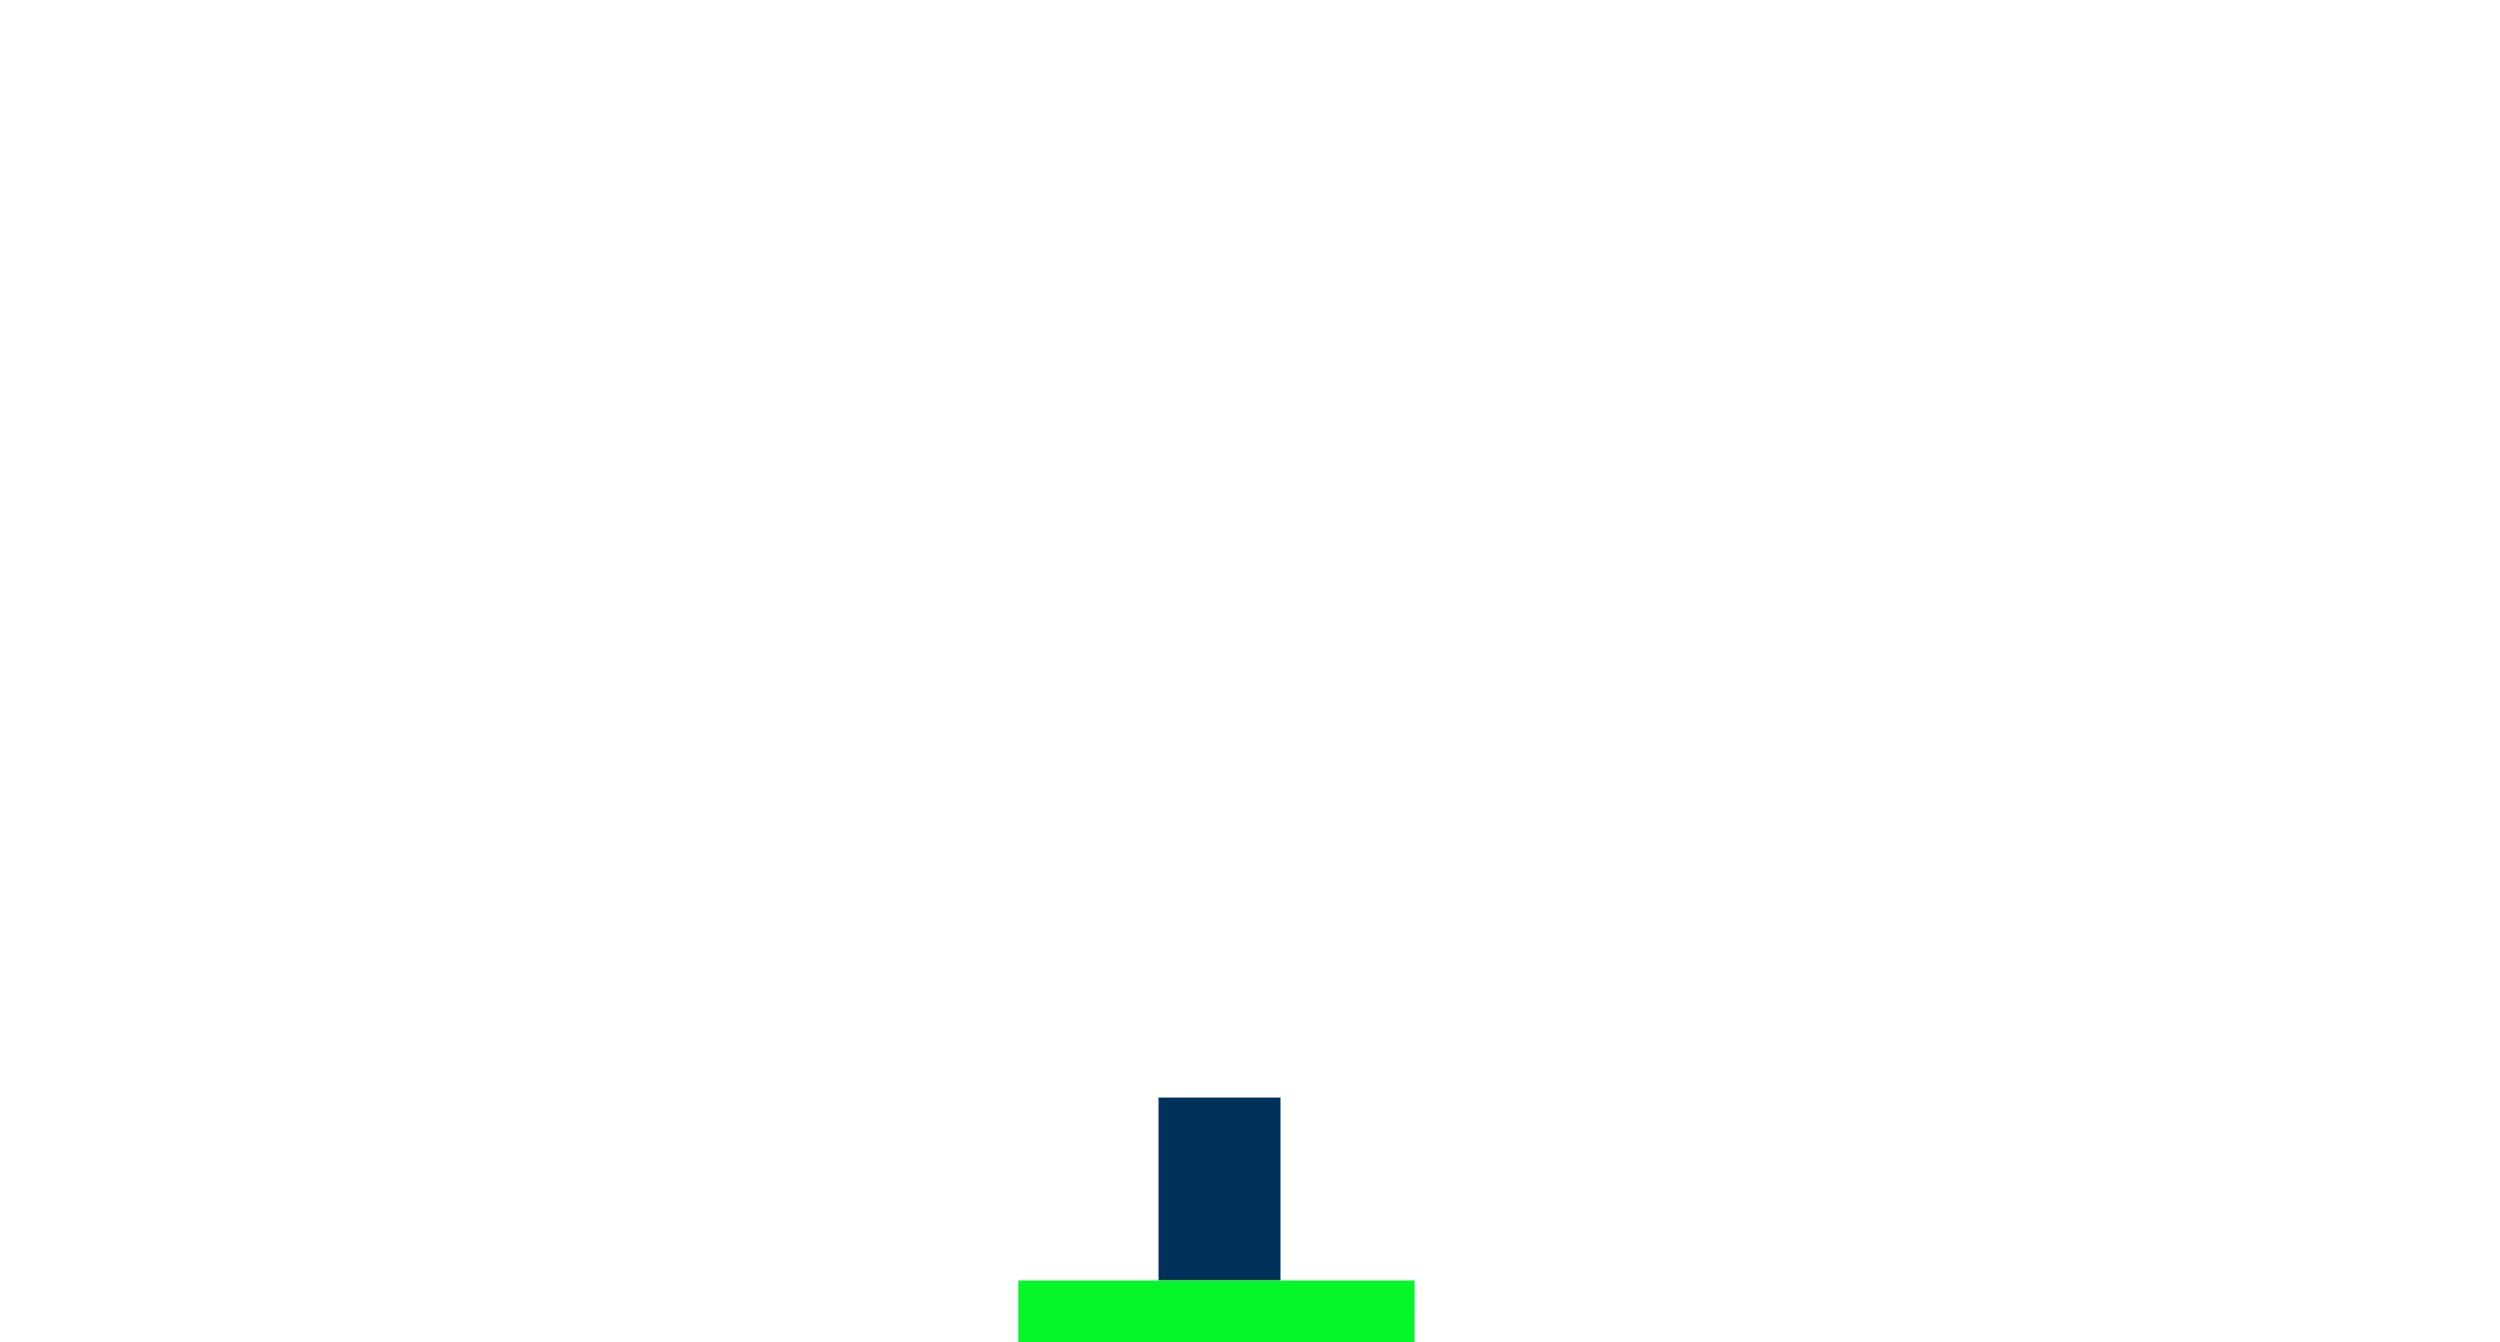
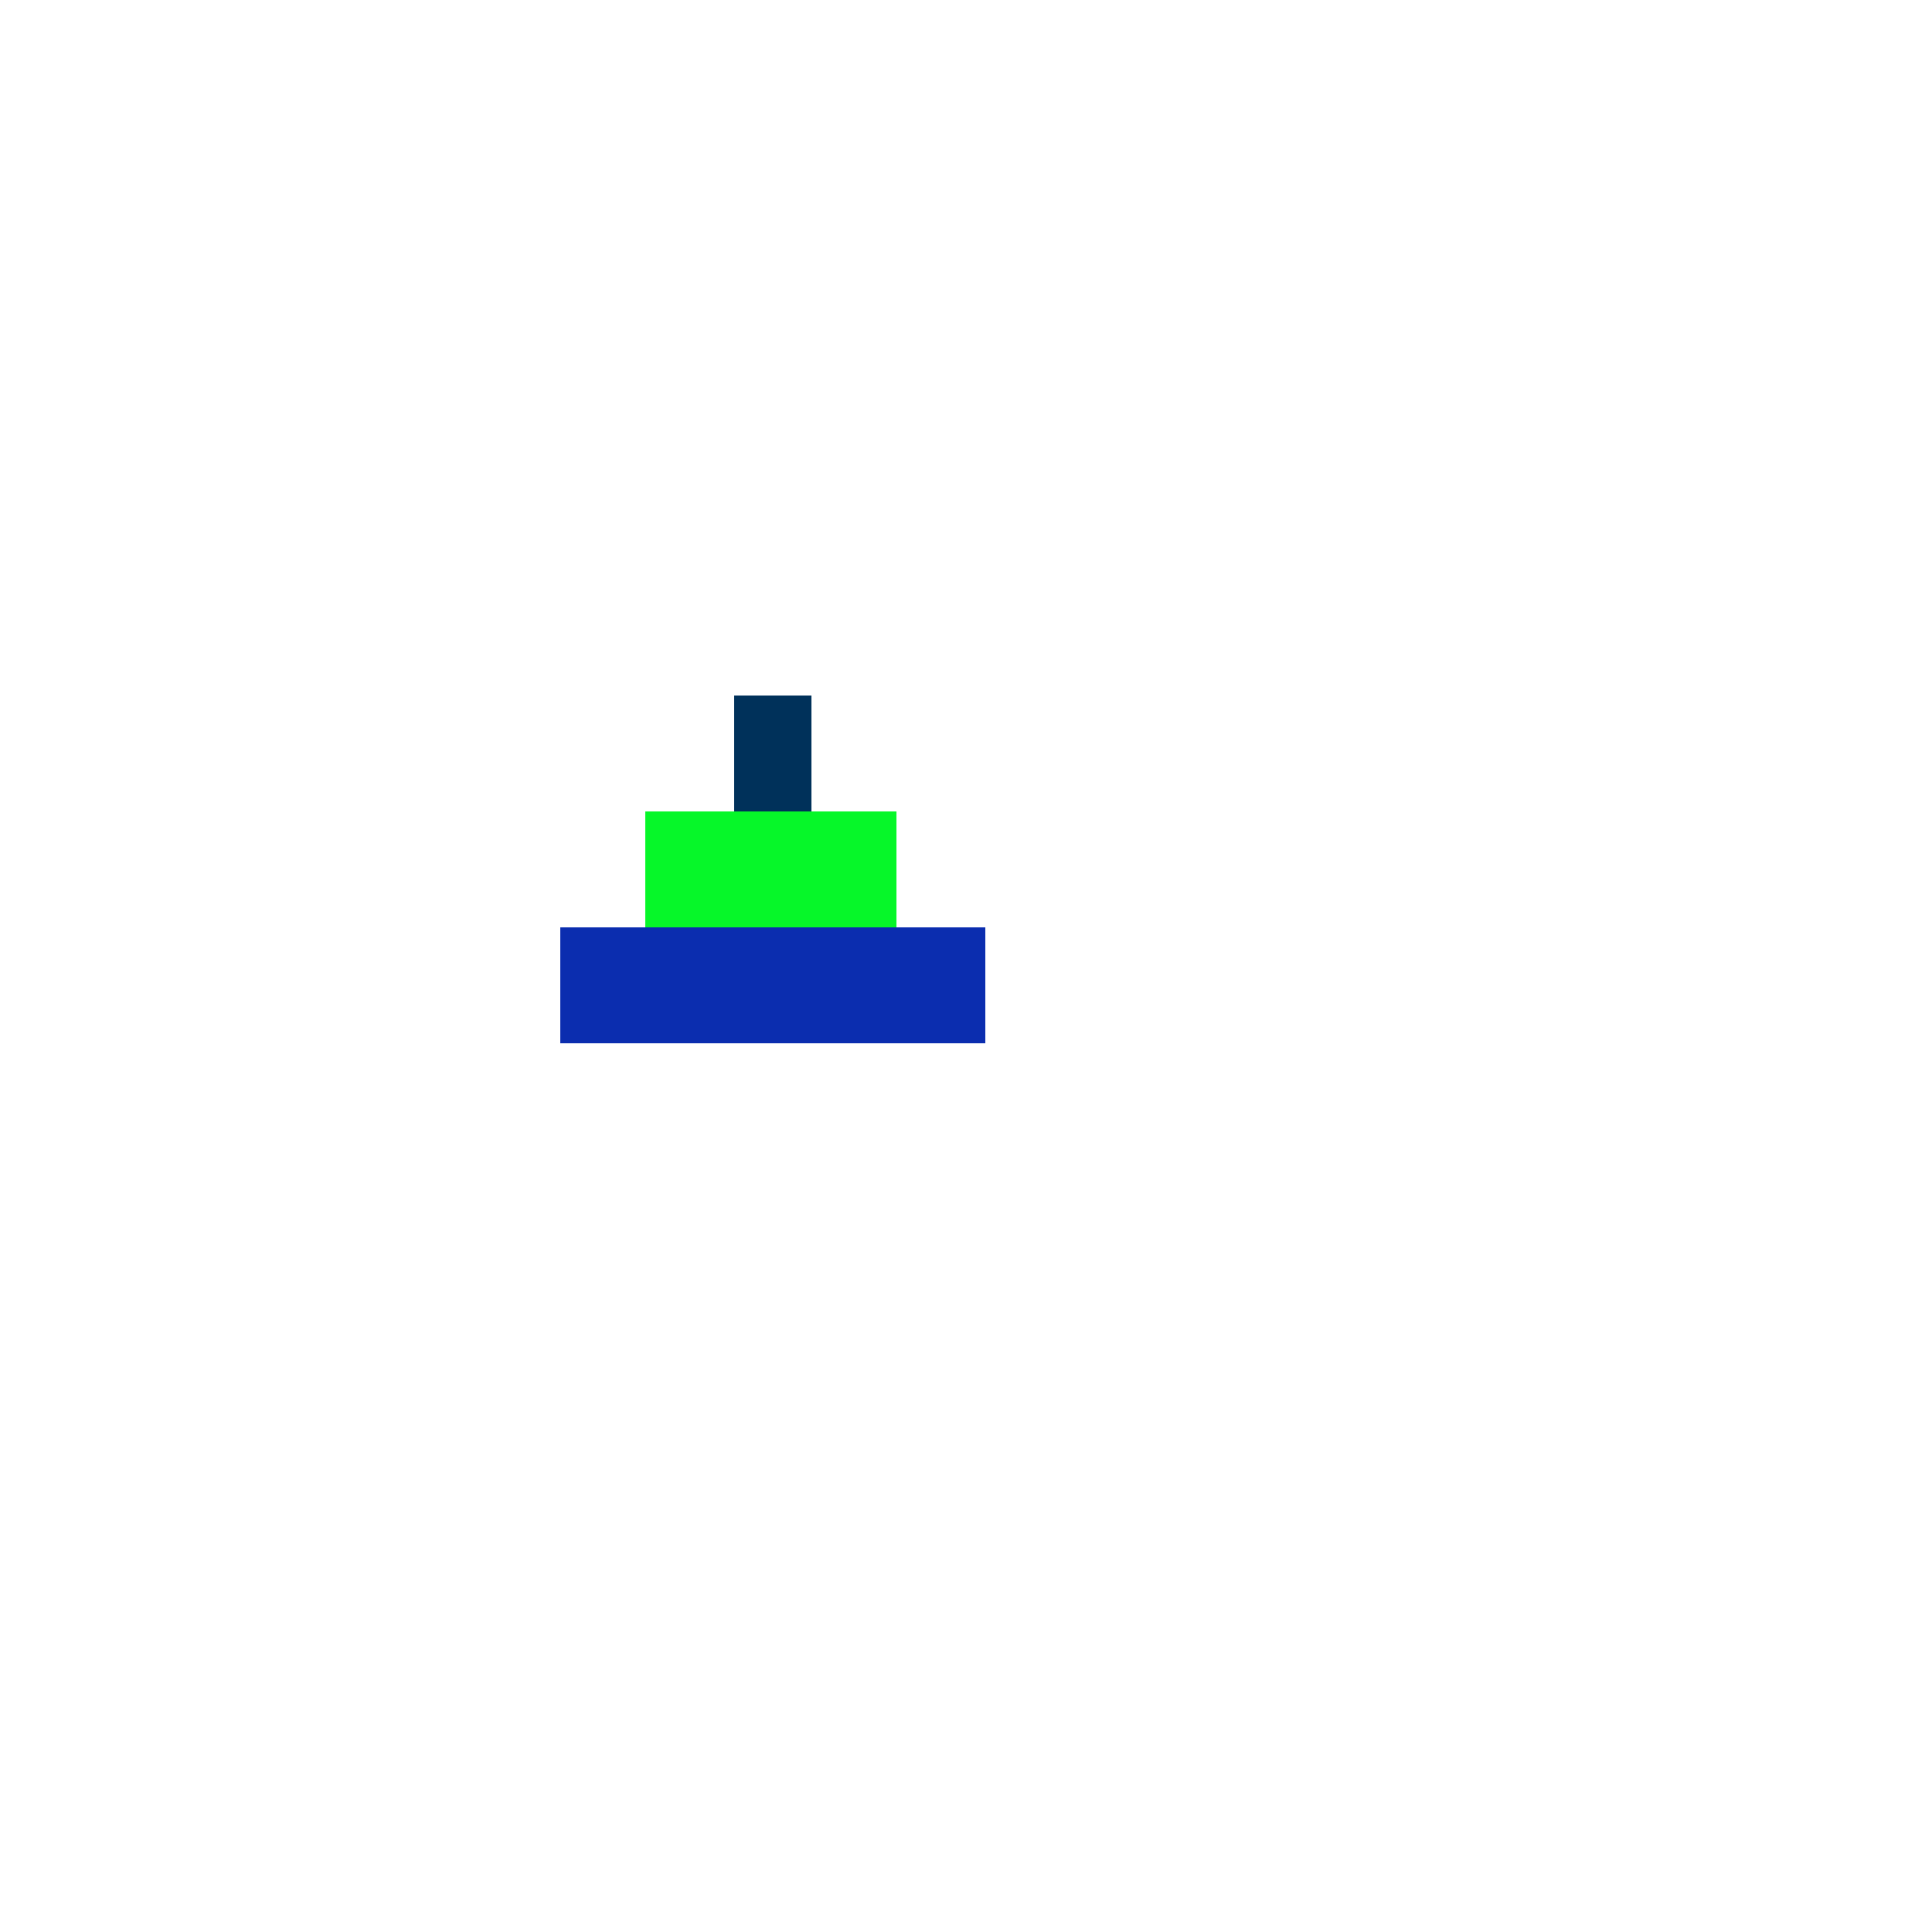
- <svg xmlns="http://www.w3.org/2000/svg" width="410" height="220" version="1.1">
+ <svg xmlns="http://www.w3.org/2000/svg" width="500" height="500" version="1.1">
  <rect id="disk1" x="190" y="180" width="20" height="30" fill="rgb(0,49,90)" visibility="visible">
    <animate attributeType="xml" begin="100ms" dur="0ms" attributeName="x" from="190" to="190" fill="freeze" />
    <animate attributeType="xml" begin="100ms" dur="0ms" attributeName="y" from="180" to="180" fill="freeze" />
    <animate attributeType="xml" begin="100ms" dur="0ms" attributeName="width" from="20" to="20" fill="freeze" />
    <animate attributeType="xml" begin="100ms" dur="0ms" attributeName="height" from="30" to="30" fill="freeze" />
    <animate attributeType="xml" begin="100ms" dur="0ms" attributeName="fill" from="rgb(0,49,90)" to="rgb(0,49,90)" fill="freeze" />
    <animate attributeType="xml" begin="100ms" dur="2400ms" attributeName="x" from="190" to="190" fill="freeze" />
    <animate attributeType="xml" begin="100ms" dur="2400ms" attributeName="y" from="180" to="180" fill="freeze" />
    <animate attributeType="xml" begin="100ms" dur="2400ms" attributeName="width" from="20" to="20" fill="freeze" />
    <animate attributeType="xml" begin="100ms" dur="2400ms" attributeName="height" from="30" to="30" fill="freeze" />
    <animate attributeType="xml" begin="100ms" dur="2400ms" attributeName="fill" from="rgb(0,49,90)" to="rgb(0,49,90)" fill="freeze" />
    <animate attributeType="xml" begin="2500ms" dur="1000ms" attributeName="x" from="190" to="190" fill="freeze" />
    <animate attributeType="xml" begin="2500ms" dur="1000ms" attributeName="y" from="180" to="50" fill="freeze" />
    <animate attributeType="xml" begin="2500ms" dur="1000ms" attributeName="width" from="20" to="20" fill="freeze" />
    <animate attributeType="xml" begin="2500ms" dur="1000ms" attributeName="height" from="30" to="30" fill="freeze" />
    <animate attributeType="xml" begin="2500ms" dur="1000ms" attributeName="fill" from="rgb(0,49,90)" to="rgb(0,49,90)" fill="freeze" />
    <animate attributeType="xml" begin="3500ms" dur="100ms" attributeName="x" from="190" to="190" fill="freeze" />
    <animate attributeType="xml" begin="3500ms" dur="100ms" attributeName="y" from="50" to="50" fill="freeze" />
    <animate attributeType="xml" begin="3500ms" dur="100ms" attributeName="width" from="20" to="20" fill="freeze" />
    <animate attributeType="xml" begin="3500ms" dur="100ms" attributeName="height" from="30" to="30" fill="freeze" />
    <animate attributeType="xml" begin="3500ms" dur="100ms" attributeName="fill" from="rgb(0,49,90)" to="rgb(0,49,90)" fill="freeze" />
    <animate attributeType="xml" begin="3600ms" dur="1000ms" attributeName="x" from="190" to="490" fill="freeze" />
    <animate attributeType="xml" begin="3600ms" dur="1000ms" attributeName="y" from="50" to="50" fill="freeze" />
    <animate attributeType="xml" begin="3600ms" dur="1000ms" attributeName="width" from="20" to="20" fill="freeze" />
    <animate attributeType="xml" begin="3600ms" dur="1000ms" attributeName="height" from="30" to="30" fill="freeze" />
    <animate attributeType="xml" begin="3600ms" dur="1000ms" attributeName="fill" from="rgb(0,49,90)" to="rgb(0,49,90)" fill="freeze" />
    <animate attributeType="xml" begin="4600ms" dur="100ms" attributeName="x" from="490" to="490" fill="freeze" />
    <animate attributeType="xml" begin="4600ms" dur="100ms" attributeName="y" from="50" to="50" fill="freeze" />
    <animate attributeType="xml" begin="4600ms" dur="100ms" attributeName="width" from="20" to="20" fill="freeze" />
    <animate attributeType="xml" begin="4600ms" dur="100ms" attributeName="height" from="30" to="30" fill="freeze" />
    <animate attributeType="xml" begin="4600ms" dur="100ms" attributeName="fill" from="rgb(0,49,90)" to="rgb(0,49,90)" fill="freeze" />
    <animate attributeType="xml" begin="4700ms" dur="1000ms" attributeName="x" from="490" to="490" fill="freeze" />
    <animate attributeType="xml" begin="4700ms" dur="1000ms" attributeName="y" from="50" to="240" fill="freeze" />
    <animate attributeType="xml" begin="4700ms" dur="1000ms" attributeName="width" from="20" to="20" fill="freeze" />
    <animate attributeType="xml" begin="4700ms" dur="1000ms" attributeName="height" from="30" to="30" fill="freeze" />
    <animate attributeType="xml" begin="4700ms" dur="1000ms" attributeName="fill" from="rgb(0,49,90)" to="rgb(0,49,90)" fill="freeze" />
    <animate attributeType="xml" begin="5700ms" dur="3200ms" attributeName="x" from="490" to="490" fill="freeze" />
    <animate attributeType="xml" begin="5700ms" dur="3200ms" attributeName="y" from="240" to="240" fill="freeze" />
    <animate attributeType="xml" begin="5700ms" dur="3200ms" attributeName="width" from="20" to="20" fill="freeze" />
    <animate attributeType="xml" begin="5700ms" dur="3200ms" attributeName="height" from="30" to="30" fill="freeze" />
    <animate attributeType="xml" begin="5700ms" dur="3200ms" attributeName="fill" from="rgb(0,49,90)" to="rgb(0,49,90)" fill="freeze" />
    <animate attributeType="xml" begin="8900ms" dur="1000ms" attributeName="x" from="490" to="490" fill="freeze" />
    <animate attributeType="xml" begin="8900ms" dur="1000ms" attributeName="y" from="240" to="50" fill="freeze" />
    <animate attributeType="xml" begin="8900ms" dur="1000ms" attributeName="width" from="20" to="20" fill="freeze" />
    <animate attributeType="xml" begin="8900ms" dur="1000ms" attributeName="height" from="30" to="30" fill="freeze" />
    <animate attributeType="xml" begin="8900ms" dur="1000ms" attributeName="fill" from="rgb(0,49,90)" to="rgb(0,49,90)" fill="freeze" />
    <animate attributeType="xml" begin="9900ms" dur="100ms" attributeName="x" from="490" to="490" fill="freeze" />
    <animate attributeType="xml" begin="9900ms" dur="100ms" attributeName="y" from="50" to="50" fill="freeze" />
    <animate attributeType="xml" begin="9900ms" dur="100ms" attributeName="width" from="20" to="20" fill="freeze" />
    <animate attributeType="xml" begin="9900ms" dur="100ms" attributeName="height" from="30" to="30" fill="freeze" />
    <animate attributeType="xml" begin="9900ms" dur="100ms" attributeName="fill" from="rgb(0,49,90)" to="rgb(0,49,90)" fill="freeze" />
    <animate attributeType="xml" begin="10000ms" dur="1000ms" attributeName="x" from="490" to="340" fill="freeze" />
    <animate attributeType="xml" begin="10000ms" dur="1000ms" attributeName="y" from="50" to="50" fill="freeze" />
    <animate attributeType="xml" begin="10000ms" dur="1000ms" attributeName="width" from="20" to="20" fill="freeze" />
    <animate attributeType="xml" begin="10000ms" dur="1000ms" attributeName="height" from="30" to="30" fill="freeze" />
    <animate attributeType="xml" begin="10000ms" dur="1000ms" attributeName="fill" from="rgb(0,49,90)" to="rgb(0,49,90)" fill="freeze" />
    <animate attributeType="xml" begin="11000ms" dur="100ms" attributeName="x" from="340" to="340" fill="freeze" />
    <animate attributeType="xml" begin="11000ms" dur="100ms" attributeName="y" from="50" to="50" fill="freeze" />
    <animate attributeType="xml" begin="11000ms" dur="100ms" attributeName="width" from="20" to="20" fill="freeze" />
    <animate attributeType="xml" begin="11000ms" dur="100ms" attributeName="height" from="30" to="30" fill="freeze" />
    <animate attributeType="xml" begin="11000ms" dur="100ms" attributeName="fill" from="rgb(0,49,90)" to="rgb(0,49,90)" fill="freeze" />
    <animate attributeType="xml" begin="11100ms" dur="1000ms" attributeName="x" from="340" to="340" fill="freeze" />
    <animate attributeType="xml" begin="11100ms" dur="1000ms" attributeName="y" from="50" to="210" fill="freeze" />
    <animate attributeType="xml" begin="11100ms" dur="1000ms" attributeName="width" from="20" to="20" fill="freeze" />
    <animate attributeType="xml" begin="11100ms" dur="1000ms" attributeName="height" from="30" to="30" fill="freeze" />
    <animate attributeType="xml" begin="11100ms" dur="1000ms" attributeName="fill" from="rgb(0,49,90)" to="rgb(0,49,90)" fill="freeze" />
    <animate attributeType="xml" begin="12100ms" dur="3200ms" attributeName="x" from="340" to="340" fill="freeze" />
    <animate attributeType="xml" begin="12100ms" dur="3200ms" attributeName="y" from="210" to="210" fill="freeze" />
    <animate attributeType="xml" begin="12100ms" dur="3200ms" attributeName="width" from="20" to="20" fill="freeze" />
    <animate attributeType="xml" begin="12100ms" dur="3200ms" attributeName="height" from="30" to="30" fill="freeze" />
    <animate attributeType="xml" begin="12100ms" dur="3200ms" attributeName="fill" from="rgb(0,49,90)" to="rgb(0,49,90)" fill="freeze" />
    <animate attributeType="xml" begin="15300ms" dur="1000ms" attributeName="x" from="340" to="340" fill="freeze" />
    <animate attributeType="xml" begin="15300ms" dur="1000ms" attributeName="y" from="210" to="50" fill="freeze" />
    <animate attributeType="xml" begin="15300ms" dur="1000ms" attributeName="width" from="20" to="20" fill="freeze" />
    <animate attributeType="xml" begin="15300ms" dur="1000ms" attributeName="height" from="30" to="30" fill="freeze" />
    <animate attributeType="xml" begin="15300ms" dur="1000ms" attributeName="fill" from="rgb(0,49,90)" to="rgb(0,49,90)" fill="freeze" />
    <animate attributeType="xml" begin="16300ms" dur="100ms" attributeName="x" from="340" to="340" fill="freeze" />
    <animate attributeType="xml" begin="16300ms" dur="100ms" attributeName="y" from="50" to="50" fill="freeze" />
    <animate attributeType="xml" begin="16300ms" dur="100ms" attributeName="width" from="20" to="20" fill="freeze" />
    <animate attributeType="xml" begin="16300ms" dur="100ms" attributeName="height" from="30" to="30" fill="freeze" />
    <animate attributeType="xml" begin="16300ms" dur="100ms" attributeName="fill" from="rgb(0,49,90)" to="rgb(0,49,90)" fill="freeze" />
    <animate attributeType="xml" begin="16400ms" dur="1000ms" attributeName="x" from="340" to="190" fill="freeze" />
    <animate attributeType="xml" begin="16400ms" dur="1000ms" attributeName="y" from="50" to="50" fill="freeze" />
    <animate attributeType="xml" begin="16400ms" dur="1000ms" attributeName="width" from="20" to="20" fill="freeze" />
    <animate attributeType="xml" begin="16400ms" dur="1000ms" attributeName="height" from="30" to="30" fill="freeze" />
    <animate attributeType="xml" begin="16400ms" dur="1000ms" attributeName="fill" from="rgb(0,49,90)" to="rgb(0,49,90)" fill="freeze" />
    <animate attributeType="xml" begin="17400ms" dur="100ms" attributeName="x" from="190" to="190" fill="freeze" />
    <animate attributeType="xml" begin="17400ms" dur="100ms" attributeName="y" from="50" to="50" fill="freeze" />
    <animate attributeType="xml" begin="17400ms" dur="100ms" attributeName="width" from="20" to="20" fill="freeze" />
    <animate attributeType="xml" begin="17400ms" dur="100ms" attributeName="height" from="30" to="30" fill="freeze" />
    <animate attributeType="xml" begin="17400ms" dur="100ms" attributeName="fill" from="rgb(0,49,90)" to="rgb(0,49,90)" fill="freeze" />
    <animate attributeType="xml" begin="17500ms" dur="1000ms" attributeName="x" from="190" to="190" fill="freeze" />
    <animate attributeType="xml" begin="17500ms" dur="1000ms" attributeName="y" from="50" to="240" fill="freeze" />
    <animate attributeType="xml" begin="17500ms" dur="1000ms" attributeName="width" from="20" to="20" fill="freeze" />
    <animate attributeType="xml" begin="17500ms" dur="1000ms" attributeName="height" from="30" to="30" fill="freeze" />
    <animate attributeType="xml" begin="17500ms" dur="1000ms" attributeName="fill" from="rgb(0,49,90)" to="rgb(0,49,90)" fill="freeze" />
    <animate attributeType="xml" begin="18500ms" dur="3200ms" attributeName="x" from="190" to="190" fill="freeze" />
    <animate attributeType="xml" begin="18500ms" dur="3200ms" attributeName="y" from="240" to="240" fill="freeze" />
    <animate attributeType="xml" begin="18500ms" dur="3200ms" attributeName="width" from="20" to="20" fill="freeze" />
    <animate attributeType="xml" begin="18500ms" dur="3200ms" attributeName="height" from="30" to="30" fill="freeze" />
    <animate attributeType="xml" begin="18500ms" dur="3200ms" attributeName="fill" from="rgb(0,49,90)" to="rgb(0,49,90)" fill="freeze" />
    <animate attributeType="xml" begin="21700ms" dur="1000ms" attributeName="x" from="190" to="190" fill="freeze" />
    <animate attributeType="xml" begin="21700ms" dur="1000ms" attributeName="y" from="240" to="50" fill="freeze" />
    <animate attributeType="xml" begin="21700ms" dur="1000ms" attributeName="width" from="20" to="20" fill="freeze" />
    <animate attributeType="xml" begin="21700ms" dur="1000ms" attributeName="height" from="30" to="30" fill="freeze" />
    <animate attributeType="xml" begin="21700ms" dur="1000ms" attributeName="fill" from="rgb(0,49,90)" to="rgb(0,49,90)" fill="freeze" />
    <animate attributeType="xml" begin="22700ms" dur="100ms" attributeName="x" from="190" to="190" fill="freeze" />
    <animate attributeType="xml" begin="22700ms" dur="100ms" attributeName="y" from="50" to="50" fill="freeze" />
    <animate attributeType="xml" begin="22700ms" dur="100ms" attributeName="width" from="20" to="20" fill="freeze" />
    <animate attributeType="xml" begin="22700ms" dur="100ms" attributeName="height" from="30" to="30" fill="freeze" />
    <animate attributeType="xml" begin="22700ms" dur="100ms" attributeName="fill" from="rgb(0,49,90)" to="rgb(0,49,90)" fill="freeze" />
    <animate attributeType="xml" begin="22800ms" dur="1000ms" attributeName="x" from="190" to="490" fill="freeze" />
    <animate attributeType="xml" begin="22800ms" dur="1000ms" attributeName="y" from="50" to="50" fill="freeze" />
    <animate attributeType="xml" begin="22800ms" dur="1000ms" attributeName="width" from="20" to="20" fill="freeze" />
    <animate attributeType="xml" begin="22800ms" dur="1000ms" attributeName="height" from="30" to="30" fill="freeze" />
    <animate attributeType="xml" begin="22800ms" dur="1000ms" attributeName="fill" from="rgb(0,49,90)" to="rgb(0,49,90)" fill="freeze" />
    <animate attributeType="xml" begin="23800ms" dur="100ms" attributeName="x" from="490" to="490" fill="freeze" />
    <animate attributeType="xml" begin="23800ms" dur="100ms" attributeName="y" from="50" to="50" fill="freeze" />
    <animate attributeType="xml" begin="23800ms" dur="100ms" attributeName="width" from="20" to="20" fill="freeze" />
    <animate attributeType="xml" begin="23800ms" dur="100ms" attributeName="height" from="30" to="30" fill="freeze" />
    <animate attributeType="xml" begin="23800ms" dur="100ms" attributeName="fill" from="rgb(0,49,90)" to="rgb(0,49,90)" fill="freeze" />
    <animate attributeType="xml" begin="23900ms" dur="1000ms" attributeName="x" from="490" to="490" fill="freeze" />
    <animate attributeType="xml" begin="23900ms" dur="1000ms" attributeName="y" from="50" to="180" fill="freeze" />
    <animate attributeType="xml" begin="23900ms" dur="1000ms" attributeName="width" from="20" to="20" fill="freeze" />
    <animate attributeType="xml" begin="23900ms" dur="1000ms" attributeName="height" from="30" to="30" fill="freeze" />
    <animate attributeType="xml" begin="23900ms" dur="1000ms" attributeName="fill" from="rgb(0,49,90)" to="rgb(0,49,90)" fill="freeze" />
    <animate attributeType="xml" begin="24900ms" dur="800ms" attributeName="x" from="490" to="490" fill="freeze" />
    <animate attributeType="xml" begin="24900ms" dur="800ms" attributeName="y" from="180" to="180" fill="freeze" />
    <animate attributeType="xml" begin="24900ms" dur="800ms" attributeName="width" from="20" to="20" fill="freeze" />
    <animate attributeType="xml" begin="24900ms" dur="800ms" attributeName="height" from="30" to="30" fill="freeze" />
    <animate attributeType="xml" begin="24900ms" dur="800ms" attributeName="fill" from="rgb(0,49,90)" to="rgb(0,255,0)" fill="freeze" />
    <animate attributeType="xml" begin="25700ms" dur="4500ms" attributeName="x" from="490" to="490" fill="freeze" />
    <animate attributeType="xml" begin="25700ms" dur="4500ms" attributeName="y" from="180" to="180" fill="freeze" />
    <animate attributeType="xml" begin="25700ms" dur="4500ms" attributeName="width" from="20" to="20" fill="freeze" />
    <animate attributeType="xml" begin="25700ms" dur="4500ms" attributeName="height" from="30" to="30" fill="freeze" />
    <animate attributeType="xml" begin="25700ms" dur="4500ms" attributeName="fill" from="rgb(0,255,0)" to="rgb(0,255,0)" fill="freeze" />
  </rect>
  <rect id="disk2" x="167" y="210" width="65" height="30" fill="rgb(6,247,41)" visibility="visible">
    <animate attributeType="xml" begin="100ms" dur="0ms" attributeName="x" from="167" to="167" fill="freeze" />
    <animate attributeType="xml" begin="100ms" dur="0ms" attributeName="y" from="210" to="210" fill="freeze" />
    <animate attributeType="xml" begin="100ms" dur="0ms" attributeName="width" from="65" to="65" fill="freeze" />
    <animate attributeType="xml" begin="100ms" dur="0ms" attributeName="height" from="30" to="30" fill="freeze" />
    <animate attributeType="xml" begin="100ms" dur="0ms" attributeName="fill" from="rgb(6,247,41)" to="rgb(6,247,41)" fill="freeze" />
    <animate attributeType="xml" begin="100ms" dur="5600ms" attributeName="x" from="167" to="167" fill="freeze" />
    <animate attributeType="xml" begin="100ms" dur="5600ms" attributeName="y" from="210" to="210" fill="freeze" />
    <animate attributeType="xml" begin="100ms" dur="5600ms" attributeName="width" from="65" to="65" fill="freeze" />
    <animate attributeType="xml" begin="100ms" dur="5600ms" attributeName="height" from="30" to="30" fill="freeze" />
    <animate attributeType="xml" begin="100ms" dur="5600ms" attributeName="fill" from="rgb(6,247,41)" to="rgb(6,247,41)" fill="freeze" />
    <animate attributeType="xml" begin="5700ms" dur="1000ms" attributeName="x" from="167" to="167" fill="freeze" />
    <animate attributeType="xml" begin="5700ms" dur="1000ms" attributeName="y" from="210" to="50" fill="freeze" />
    <animate attributeType="xml" begin="5700ms" dur="1000ms" attributeName="width" from="65" to="65" fill="freeze" />
    <animate attributeType="xml" begin="5700ms" dur="1000ms" attributeName="height" from="30" to="30" fill="freeze" />
    <animate attributeType="xml" begin="5700ms" dur="1000ms" attributeName="fill" from="rgb(6,247,41)" to="rgb(6,247,41)" fill="freeze" />
    <animate attributeType="xml" begin="6700ms" dur="100ms" attributeName="x" from="167" to="167" fill="freeze" />
    <animate attributeType="xml" begin="6700ms" dur="100ms" attributeName="y" from="50" to="50" fill="freeze" />
    <animate attributeType="xml" begin="6700ms" dur="100ms" attributeName="width" from="65" to="65" fill="freeze" />
    <animate attributeType="xml" begin="6700ms" dur="100ms" attributeName="height" from="30" to="30" fill="freeze" />
    <animate attributeType="xml" begin="6700ms" dur="100ms" attributeName="fill" from="rgb(6,247,41)" to="rgb(6,247,41)" fill="freeze" />
    <animate attributeType="xml" begin="6800ms" dur="1000ms" attributeName="x" from="167" to="317" fill="freeze" />
    <animate attributeType="xml" begin="6800ms" dur="1000ms" attributeName="y" from="50" to="50" fill="freeze" />
    <animate attributeType="xml" begin="6800ms" dur="1000ms" attributeName="width" from="65" to="65" fill="freeze" />
    <animate attributeType="xml" begin="6800ms" dur="1000ms" attributeName="height" from="30" to="30" fill="freeze" />
    <animate attributeType="xml" begin="6800ms" dur="1000ms" attributeName="fill" from="rgb(6,247,41)" to="rgb(6,247,41)" fill="freeze" />
    <animate attributeType="xml" begin="7800ms" dur="100ms" attributeName="x" from="317" to="317" fill="freeze" />
    <animate attributeType="xml" begin="7800ms" dur="100ms" attributeName="y" from="50" to="50" fill="freeze" />
    <animate attributeType="xml" begin="7800ms" dur="100ms" attributeName="width" from="65" to="65" fill="freeze" />
    <animate attributeType="xml" begin="7800ms" dur="100ms" attributeName="height" from="30" to="30" fill="freeze" />
    <animate attributeType="xml" begin="7800ms" dur="100ms" attributeName="fill" from="rgb(6,247,41)" to="rgb(6,247,41)" fill="freeze" />
    <animate attributeType="xml" begin="7900ms" dur="1000ms" attributeName="x" from="317" to="317" fill="freeze" />
    <animate attributeType="xml" begin="7900ms" dur="1000ms" attributeName="y" from="50" to="240" fill="freeze" />
    <animate attributeType="xml" begin="7900ms" dur="1000ms" attributeName="width" from="65" to="65" fill="freeze" />
    <animate attributeType="xml" begin="7900ms" dur="1000ms" attributeName="height" from="30" to="30" fill="freeze" />
    <animate attributeType="xml" begin="7900ms" dur="1000ms" attributeName="fill" from="rgb(6,247,41)" to="rgb(6,247,41)" fill="freeze" />
    <animate attributeType="xml" begin="8900ms" dur="9600ms" attributeName="x" from="317" to="317" fill="freeze" />
    <animate attributeType="xml" begin="8900ms" dur="9600ms" attributeName="y" from="240" to="240" fill="freeze" />
    <animate attributeType="xml" begin="8900ms" dur="9600ms" attributeName="width" from="65" to="65" fill="freeze" />
    <animate attributeType="xml" begin="8900ms" dur="9600ms" attributeName="height" from="30" to="30" fill="freeze" />
    <animate attributeType="xml" begin="8900ms" dur="9600ms" attributeName="fill" from="rgb(6,247,41)" to="rgb(6,247,41)" fill="freeze" />
    <animate attributeType="xml" begin="18500ms" dur="1000ms" attributeName="x" from="317" to="317" fill="freeze" />
    <animate attributeType="xml" begin="18500ms" dur="1000ms" attributeName="y" from="240" to="50" fill="freeze" />
    <animate attributeType="xml" begin="18500ms" dur="1000ms" attributeName="width" from="65" to="65" fill="freeze" />
    <animate attributeType="xml" begin="18500ms" dur="1000ms" attributeName="height" from="30" to="30" fill="freeze" />
    <animate attributeType="xml" begin="18500ms" dur="1000ms" attributeName="fill" from="rgb(6,247,41)" to="rgb(6,247,41)" fill="freeze" />
    <animate attributeType="xml" begin="19500ms" dur="100ms" attributeName="x" from="317" to="317" fill="freeze" />
    <animate attributeType="xml" begin="19500ms" dur="100ms" attributeName="y" from="50" to="50" fill="freeze" />
    <animate attributeType="xml" begin="19500ms" dur="100ms" attributeName="width" from="65" to="65" fill="freeze" />
    <animate attributeType="xml" begin="19500ms" dur="100ms" attributeName="height" from="30" to="30" fill="freeze" />
    <animate attributeType="xml" begin="19500ms" dur="100ms" attributeName="fill" from="rgb(6,247,41)" to="rgb(6,247,41)" fill="freeze" />
    <animate attributeType="xml" begin="19600ms" dur="1000ms" attributeName="x" from="317" to="467" fill="freeze" />
    <animate attributeType="xml" begin="19600ms" dur="1000ms" attributeName="y" from="50" to="50" fill="freeze" />
    <animate attributeType="xml" begin="19600ms" dur="1000ms" attributeName="width" from="65" to="65" fill="freeze" />
    <animate attributeType="xml" begin="19600ms" dur="1000ms" attributeName="height" from="30" to="30" fill="freeze" />
    <animate attributeType="xml" begin="19600ms" dur="1000ms" attributeName="fill" from="rgb(6,247,41)" to="rgb(6,247,41)" fill="freeze" />
    <animate attributeType="xml" begin="20600ms" dur="100ms" attributeName="x" from="467" to="467" fill="freeze" />
    <animate attributeType="xml" begin="20600ms" dur="100ms" attributeName="y" from="50" to="50" fill="freeze" />
    <animate attributeType="xml" begin="20600ms" dur="100ms" attributeName="width" from="65" to="65" fill="freeze" />
    <animate attributeType="xml" begin="20600ms" dur="100ms" attributeName="height" from="30" to="30" fill="freeze" />
    <animate attributeType="xml" begin="20600ms" dur="100ms" attributeName="fill" from="rgb(6,247,41)" to="rgb(6,247,41)" fill="freeze" />
    <animate attributeType="xml" begin="20700ms" dur="1000ms" attributeName="x" from="467" to="467" fill="freeze" />
    <animate attributeType="xml" begin="20700ms" dur="1000ms" attributeName="y" from="50" to="210" fill="freeze" />
    <animate attributeType="xml" begin="20700ms" dur="1000ms" attributeName="width" from="65" to="65" fill="freeze" />
    <animate attributeType="xml" begin="20700ms" dur="1000ms" attributeName="height" from="30" to="30" fill="freeze" />
    <animate attributeType="xml" begin="20700ms" dur="1000ms" attributeName="fill" from="rgb(6,247,41)" to="rgb(6,247,41)" fill="freeze" />
    <animate attributeType="xml" begin="21700ms" dur="800ms" attributeName="x" from="467" to="467" fill="freeze" />
    <animate attributeType="xml" begin="21700ms" dur="800ms" attributeName="y" from="210" to="210" fill="freeze" />
    <animate attributeType="xml" begin="21700ms" dur="800ms" attributeName="width" from="65" to="65" fill="freeze" />
    <animate attributeType="xml" begin="21700ms" dur="800ms" attributeName="height" from="30" to="30" fill="freeze" />
    <animate attributeType="xml" begin="21700ms" dur="800ms" attributeName="fill" from="rgb(6,247,41)" to="rgb(0,255,0)" fill="freeze" />
    <animate attributeType="xml" begin="22500ms" dur="7700ms" attributeName="x" from="467" to="467" fill="freeze" />
    <animate attributeType="xml" begin="22500ms" dur="7700ms" attributeName="y" from="210" to="210" fill="freeze" />
    <animate attributeType="xml" begin="22500ms" dur="7700ms" attributeName="width" from="65" to="65" fill="freeze" />
    <animate attributeType="xml" begin="22500ms" dur="7700ms" attributeName="height" from="30" to="30" fill="freeze" />
    <animate attributeType="xml" begin="22500ms" dur="7700ms" attributeName="fill" from="rgb(0,255,0)" to="rgb(0,255,0)" fill="freeze" />
  </rect>
  <rect id="disk3" x="145" y="240" width="110" height="30" fill="rgb(11,45,175)" visibility="visible">
    <animate attributeType="xml" begin="100ms" dur="0ms" attributeName="x" from="145" to="145" fill="freeze" />
    <animate attributeType="xml" begin="100ms" dur="0ms" attributeName="y" from="240" to="240" fill="freeze" />
    <animate attributeType="xml" begin="100ms" dur="0ms" attributeName="width" from="110" to="110" fill="freeze" />
    <animate attributeType="xml" begin="100ms" dur="0ms" attributeName="height" from="30" to="30" fill="freeze" />
    <animate attributeType="xml" begin="100ms" dur="0ms" attributeName="fill" from="rgb(11,45,175)" to="rgb(11,45,175)" fill="freeze" />
    <animate attributeType="xml" begin="100ms" dur="12000ms" attributeName="x" from="145" to="145" fill="freeze" />
    <animate attributeType="xml" begin="100ms" dur="12000ms" attributeName="y" from="240" to="240" fill="freeze" />
    <animate attributeType="xml" begin="100ms" dur="12000ms" attributeName="width" from="110" to="110" fill="freeze" />
    <animate attributeType="xml" begin="100ms" dur="12000ms" attributeName="height" from="30" to="30" fill="freeze" />
    <animate attributeType="xml" begin="100ms" dur="12000ms" attributeName="fill" from="rgb(11,45,175)" to="rgb(11,45,175)" fill="freeze" />
    <animate attributeType="xml" begin="12100ms" dur="1000ms" attributeName="x" from="145" to="145" fill="freeze" />
    <animate attributeType="xml" begin="12100ms" dur="1000ms" attributeName="y" from="240" to="50" fill="freeze" />
    <animate attributeType="xml" begin="12100ms" dur="1000ms" attributeName="width" from="110" to="110" fill="freeze" />
    <animate attributeType="xml" begin="12100ms" dur="1000ms" attributeName="height" from="30" to="30" fill="freeze" />
    <animate attributeType="xml" begin="12100ms" dur="1000ms" attributeName="fill" from="rgb(11,45,175)" to="rgb(11,45,175)" fill="freeze" />
    <animate attributeType="xml" begin="13100ms" dur="100ms" attributeName="x" from="145" to="145" fill="freeze" />
    <animate attributeType="xml" begin="13100ms" dur="100ms" attributeName="y" from="50" to="50" fill="freeze" />
    <animate attributeType="xml" begin="13100ms" dur="100ms" attributeName="width" from="110" to="110" fill="freeze" />
    <animate attributeType="xml" begin="13100ms" dur="100ms" attributeName="height" from="30" to="30" fill="freeze" />
    <animate attributeType="xml" begin="13100ms" dur="100ms" attributeName="fill" from="rgb(11,45,175)" to="rgb(11,45,175)" fill="freeze" />
    <animate attributeType="xml" begin="13200ms" dur="1000ms" attributeName="x" from="145" to="445" fill="freeze" />
    <animate attributeType="xml" begin="13200ms" dur="1000ms" attributeName="y" from="50" to="50" fill="freeze" />
    <animate attributeType="xml" begin="13200ms" dur="1000ms" attributeName="width" from="110" to="110" fill="freeze" />
    <animate attributeType="xml" begin="13200ms" dur="1000ms" attributeName="height" from="30" to="30" fill="freeze" />
    <animate attributeType="xml" begin="13200ms" dur="1000ms" attributeName="fill" from="rgb(11,45,175)" to="rgb(11,45,175)" fill="freeze" />
    <animate attributeType="xml" begin="14200ms" dur="100ms" attributeName="x" from="445" to="445" fill="freeze" />
    <animate attributeType="xml" begin="14200ms" dur="100ms" attributeName="y" from="50" to="50" fill="freeze" />
    <animate attributeType="xml" begin="14200ms" dur="100ms" attributeName="width" from="110" to="110" fill="freeze" />
    <animate attributeType="xml" begin="14200ms" dur="100ms" attributeName="height" from="30" to="30" fill="freeze" />
    <animate attributeType="xml" begin="14200ms" dur="100ms" attributeName="fill" from="rgb(11,45,175)" to="rgb(11,45,175)" fill="freeze" />
    <animate attributeType="xml" begin="14300ms" dur="1000ms" attributeName="x" from="445" to="445" fill="freeze" />
    <animate attributeType="xml" begin="14300ms" dur="1000ms" attributeName="y" from="50" to="240" fill="freeze" />
    <animate attributeType="xml" begin="14300ms" dur="1000ms" attributeName="width" from="110" to="110" fill="freeze" />
    <animate attributeType="xml" begin="14300ms" dur="1000ms" attributeName="height" from="30" to="30" fill="freeze" />
    <animate attributeType="xml" begin="14300ms" dur="1000ms" attributeName="fill" from="rgb(11,45,175)" to="rgb(11,45,175)" fill="freeze" />
    <animate attributeType="xml" begin="15300ms" dur="800ms" attributeName="x" from="445" to="445" fill="freeze" />
    <animate attributeType="xml" begin="15300ms" dur="800ms" attributeName="y" from="240" to="240" fill="freeze" />
    <animate attributeType="xml" begin="15300ms" dur="800ms" attributeName="width" from="110" to="110" fill="freeze" />
    <animate attributeType="xml" begin="15300ms" dur="800ms" attributeName="height" from="30" to="30" fill="freeze" />
    <animate attributeType="xml" begin="15300ms" dur="800ms" attributeName="fill" from="rgb(11,45,175)" to="rgb(0,255,0)" fill="freeze" />
    <animate attributeType="xml" begin="16100ms" dur="14100ms" attributeName="x" from="445" to="445" fill="freeze" />
    <animate attributeType="xml" begin="16100ms" dur="14100ms" attributeName="y" from="240" to="240" fill="freeze" />
    <animate attributeType="xml" begin="16100ms" dur="14100ms" attributeName="width" from="110" to="110" fill="freeze" />
    <animate attributeType="xml" begin="16100ms" dur="14100ms" attributeName="height" from="30" to="30" fill="freeze" />
    <animate attributeType="xml" begin="16100ms" dur="14100ms" attributeName="fill" from="rgb(0,255,0)" to="rgb(0,255,0)" fill="freeze" />
  </rect>
</svg>
